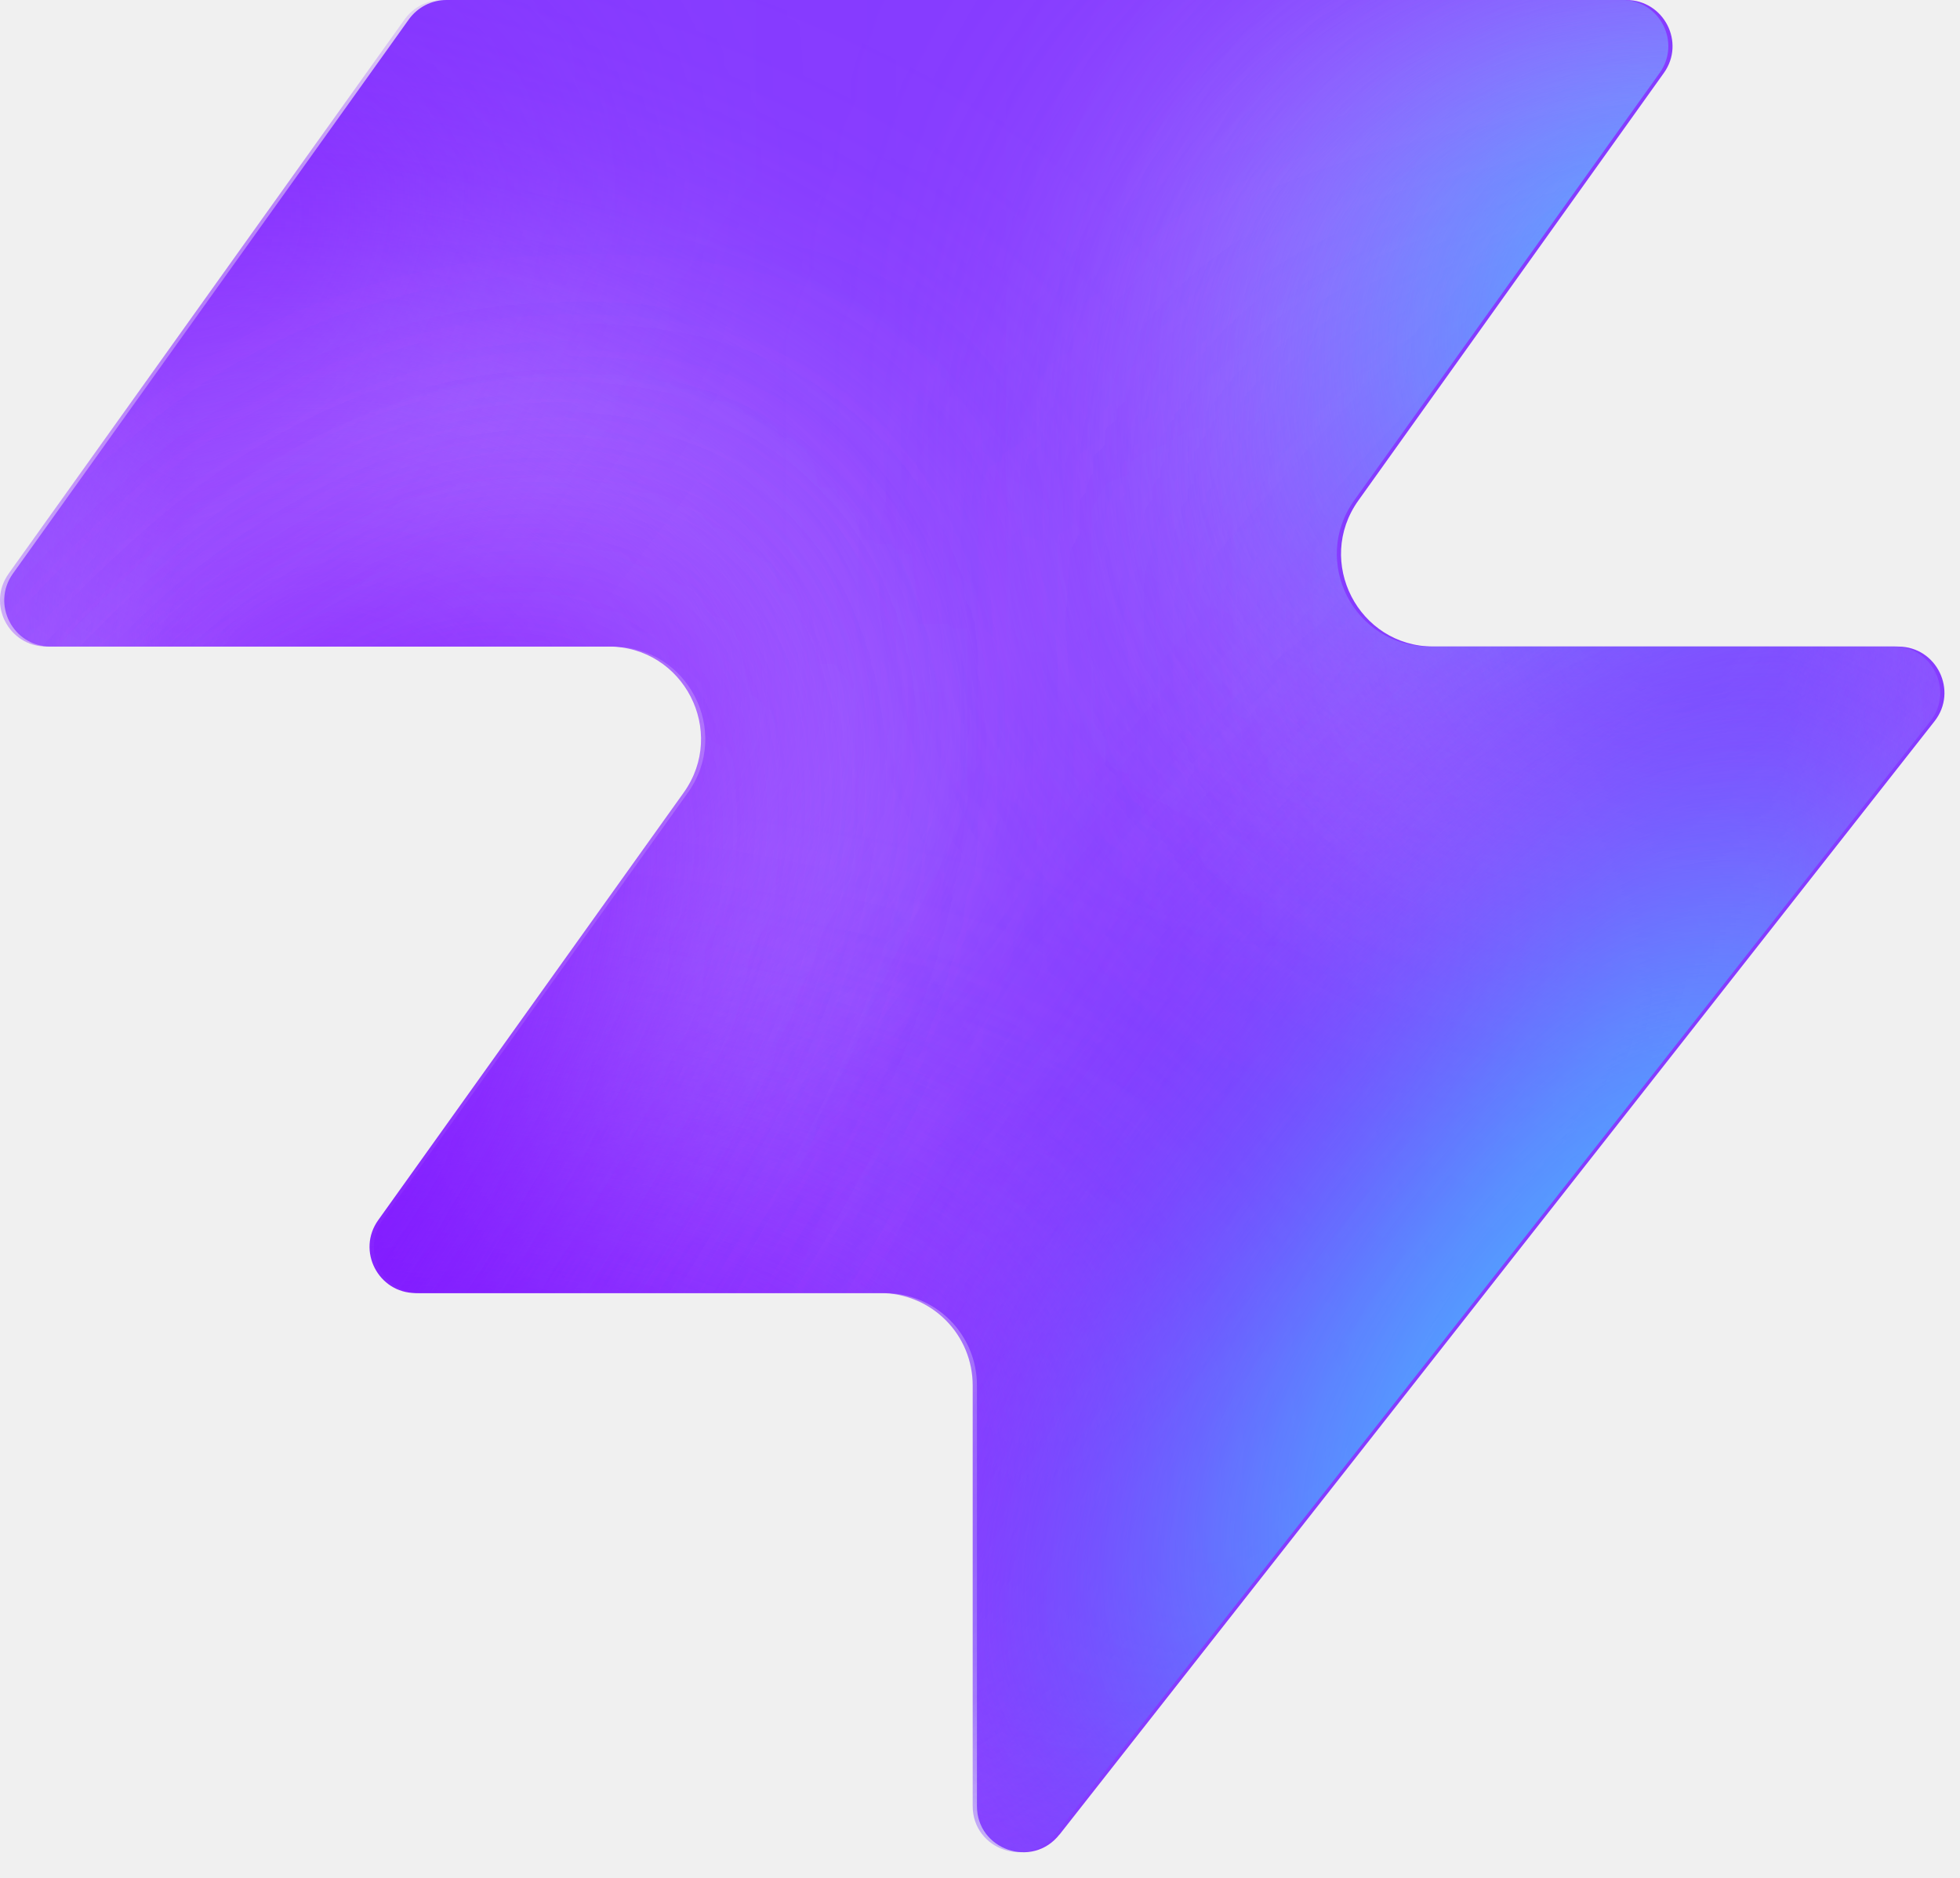
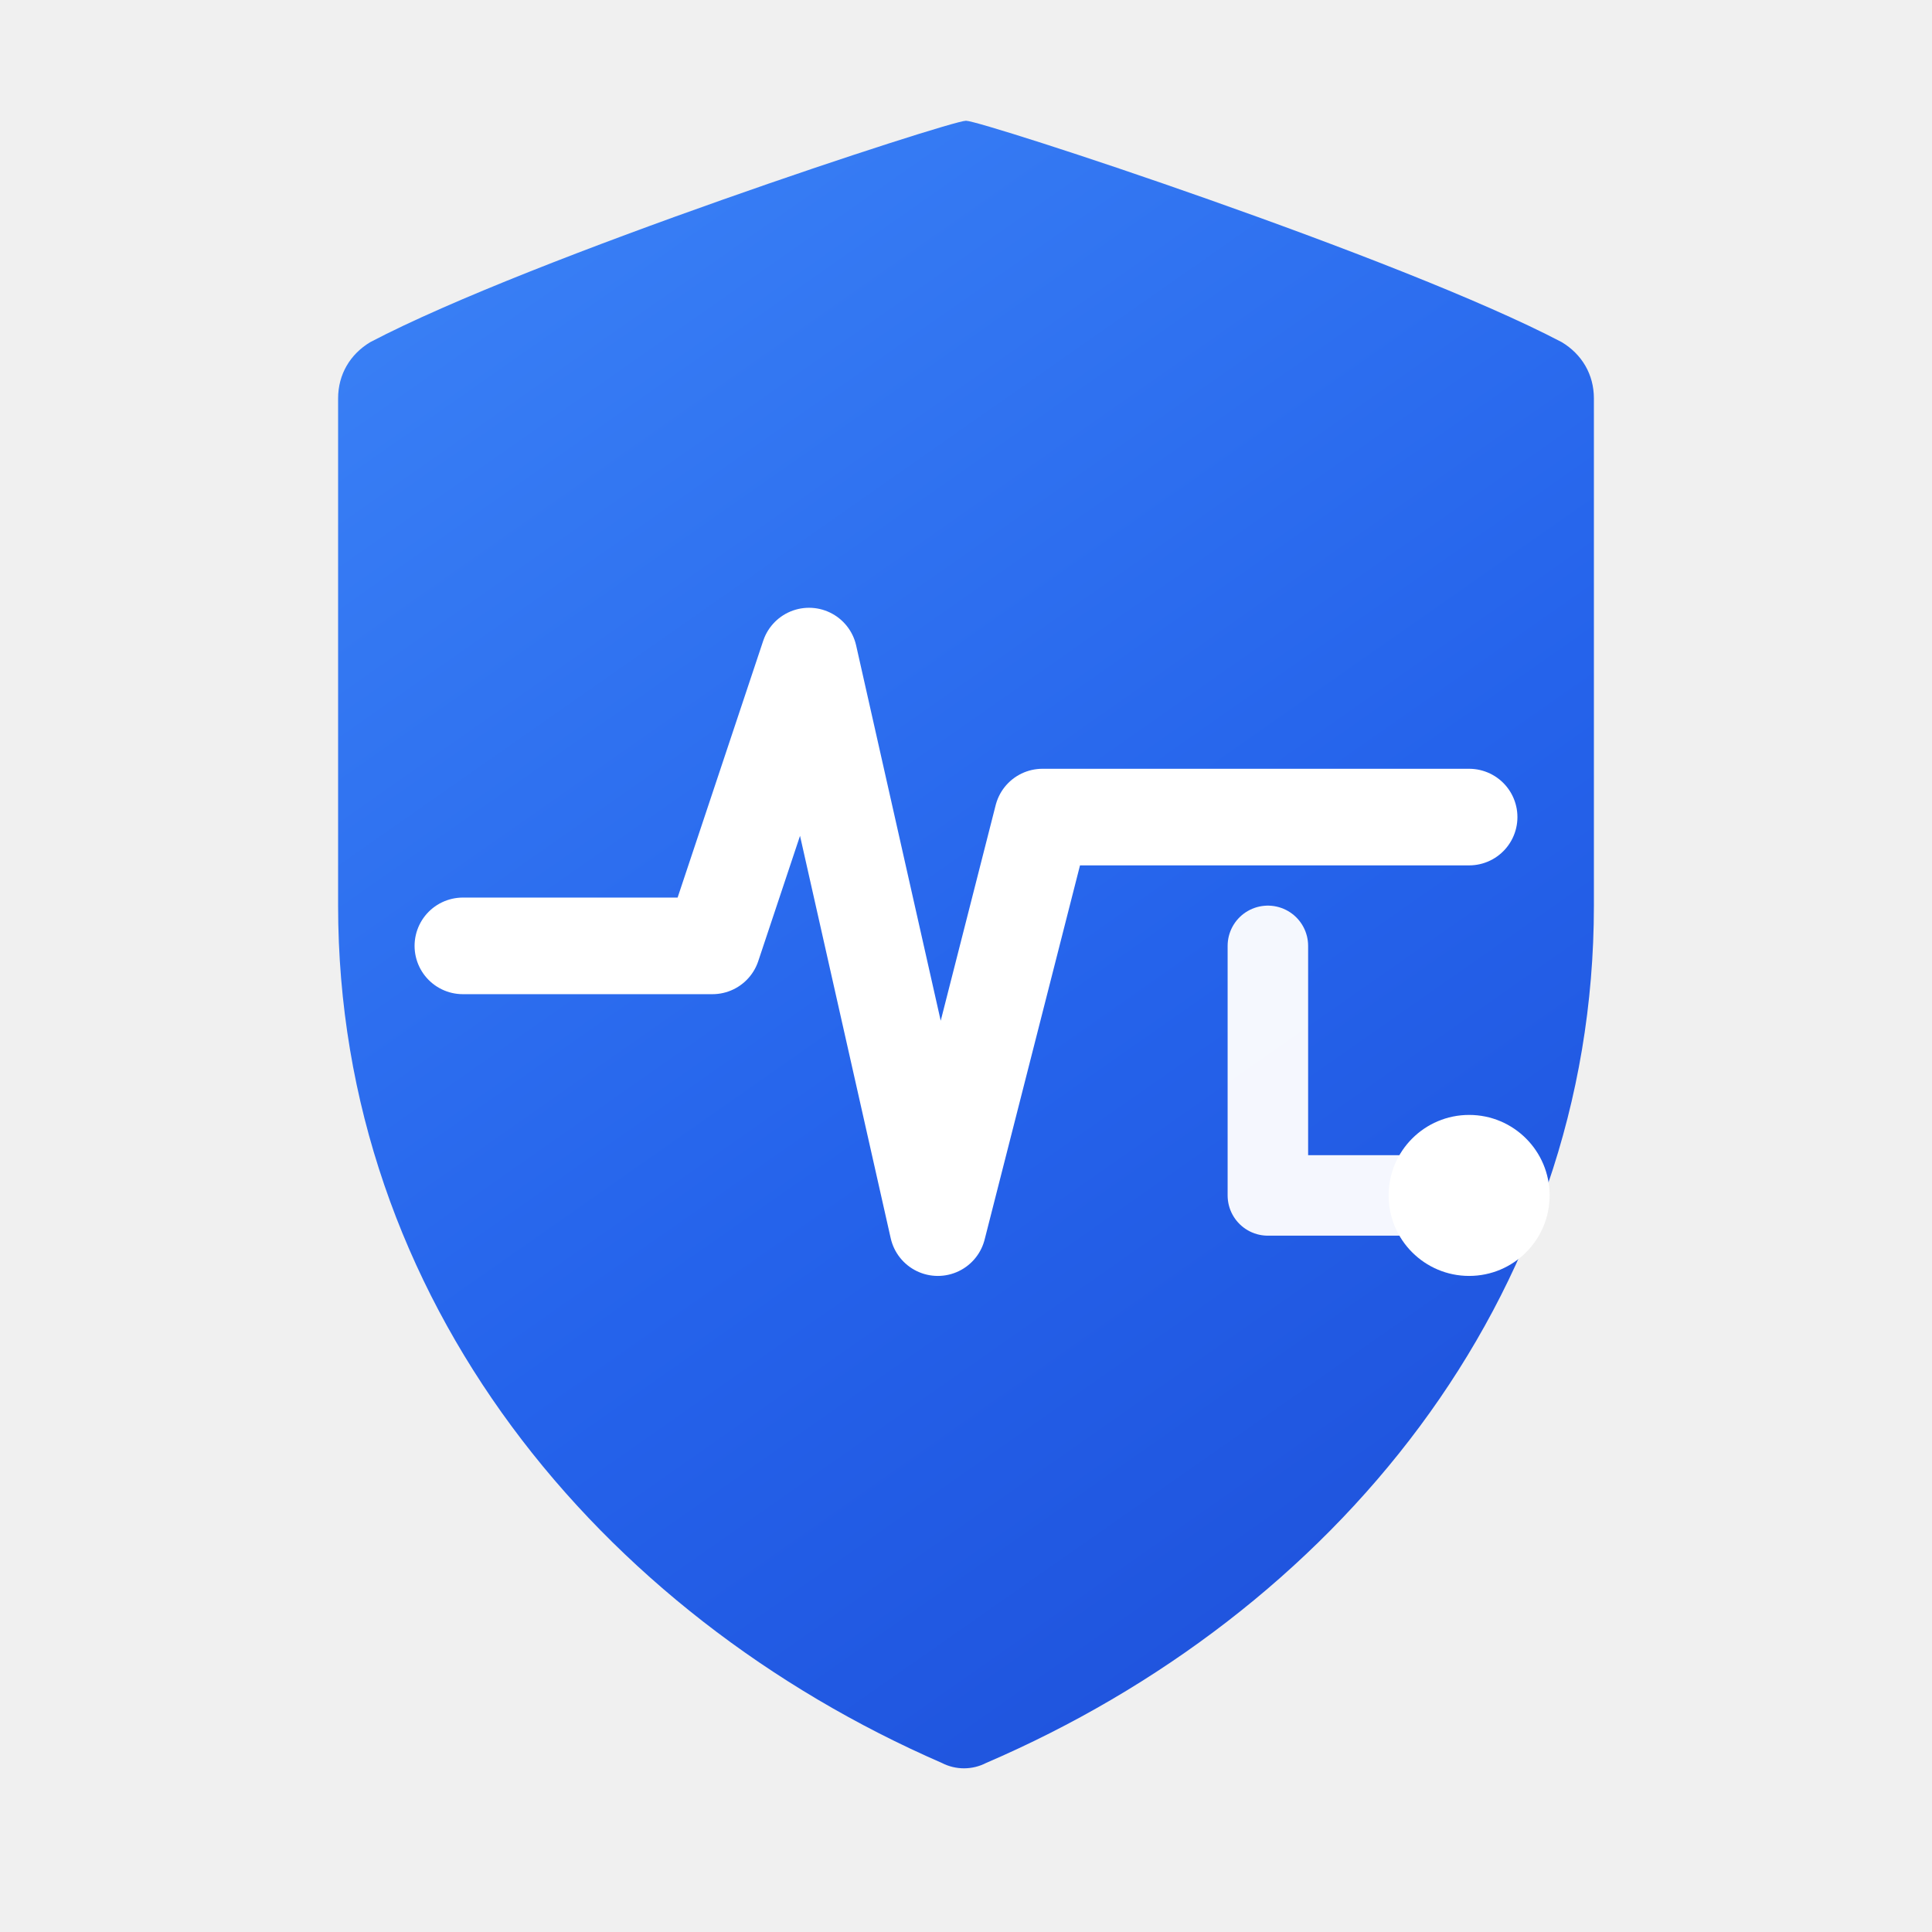
- <svg xmlns="http://www.w3.org/2000/svg" width="48" height="46" fill="none" viewBox="0 0 48 46">
-   <path fill="#863bff" d="M25.946 44.938c-.664.845-2.021.375-2.021-.698V33.937a2.26 2.26 0 0 0-2.262-2.262H10.287c-.92 0-1.456-1.04-.92-1.788l7.48-10.471c1.07-1.497 0-3.578-1.842-3.578H1.237c-.92 0-1.456-1.04-.92-1.788L10.013.474c.214-.297.556-.474.92-.474h28.894c.92 0 1.456 1.04.92 1.788l-7.48 10.471c-1.07 1.498 0 3.579 1.842 3.579h11.377c.943 0 1.473 1.088.89 1.83L25.947 44.94z" style="fill:#863bff;fill:color(display-p3 .525 .23 1);fill-opacity:1" />
-   <mask id="a" width="48" height="46" x="0" y="0" maskUnits="userSpaceOnUse" style="mask-type:alpha">
-     <path fill="#000" d="M25.842 44.938c-.664.844-2.021.375-2.021-.698V33.937a2.26 2.26 0 0 0-2.262-2.262H10.183c-.92 0-1.456-1.04-.92-1.788l7.48-10.471c1.07-1.498 0-3.579-1.842-3.579H1.133c-.92 0-1.456-1.04-.92-1.787L9.91.473c.214-.297.556-.474.92-.474h28.894c.92 0 1.456 1.04.92 1.788l-7.48 10.471c-1.07 1.498 0 3.578 1.842 3.578h11.377c.943 0 1.473 1.088.89 1.832L25.843 44.94z" style="fill:#000;fill-opacity:1" />
-   </mask>
-   <g mask="url(#a)">
-     <g filter="url(#b)">
-       <ellipse cx="5.508" cy="14.704" fill="#ede6ff" rx="5.508" ry="14.704" style="fill:#ede6ff;fill:color(display-p3 .927 .903 1);fill-opacity:1" transform="matrix(.00324 1 1 -.00324 -4.47 31.516)" />
-     </g>
-     <g filter="url(#c)">
-       <ellipse cx="10.399" cy="29.851" fill="#ede6ff" rx="10.399" ry="29.851" style="fill:#ede6ff;fill:color(display-p3 .927 .903 1);fill-opacity:1" transform="matrix(.00324 1 1 -.00324 -39.328 7.883)" />
-     </g>
-     <g filter="url(#d)">
-       <ellipse cx="5.508" cy="30.487" fill="#7e14ff" rx="5.508" ry="30.487" style="fill:#7e14ff;fill:color(display-p3 .492 .077 1);fill-opacity:1" transform="rotate(89.814 -25.913 -14.639)scale(1 -1)" />
-     </g>
-     <g filter="url(#e)">
-       <ellipse cx="5.508" cy="30.599" fill="#7e14ff" rx="5.508" ry="30.599" style="fill:#7e14ff;fill:color(display-p3 .492 .077 1);fill-opacity:1" transform="rotate(89.814 -32.644 -3.334)scale(1 -1)" />
-     </g>
-     <g filter="url(#f)">
-       <ellipse cx="5.508" cy="30.599" fill="#7e14ff" rx="5.508" ry="30.599" style="fill:#7e14ff;fill:color(display-p3 .492 .077 1);fill-opacity:1" transform="matrix(.00324 1 1 -.00324 -34.34 30.47)" />
-     </g>
-     <g filter="url(#g)">
-       <ellipse cx="14.072" cy="22.078" fill="#ede6ff" rx="14.072" ry="22.078" style="fill:#ede6ff;fill:color(display-p3 .927 .903 1);fill-opacity:1" transform="rotate(93.35 24.506 48.493)scale(-1 1)" />
-     </g>
-     <g filter="url(#h)">
-       <ellipse cx="3.47" cy="21.501" fill="#7e14ff" rx="3.47" ry="21.501" style="fill:#7e14ff;fill:color(display-p3 .492 .077 1);fill-opacity:1" transform="rotate(89.009 28.708 47.59)scale(-1 1)" />
-     </g>
-     <g filter="url(#i)">
-       <ellipse cx="3.47" cy="21.501" fill="#7e14ff" rx="3.47" ry="21.501" style="fill:#7e14ff;fill:color(display-p3 .492 .077 1);fill-opacity:1" transform="rotate(89.009 28.708 47.59)scale(-1 1)" />
-     </g>
-     <g filter="url(#j)">
-       <ellipse cx=".387" cy="8.972" fill="#7e14ff" rx="4.407" ry="29.108" style="fill:#7e14ff;fill:color(display-p3 .492 .077 1);fill-opacity:1" transform="rotate(39.51 .387 8.972)" />
-     </g>
-     <g filter="url(#k)">
-       <ellipse cx="47.523" cy="-6.092" fill="#7e14ff" rx="4.407" ry="29.108" style="fill:#7e14ff;fill:color(display-p3 .492 .077 1);fill-opacity:1" transform="rotate(37.892 47.523 -6.092)" />
-     </g>
-     <g filter="url(#l)">
-       <ellipse cx="41.412" cy="6.333" fill="#47bfff" rx="5.971" ry="9.665" style="fill:#47bfff;fill:color(display-p3 .28 .748 1);fill-opacity:1" transform="rotate(37.892 41.412 6.333)" />
-     </g>
-     <g filter="url(#m)">
-       <ellipse cx="-1.879" cy="38.332" fill="#7e14ff" rx="4.407" ry="29.108" style="fill:#7e14ff;fill:color(display-p3 .492 .077 1);fill-opacity:1" transform="rotate(37.892 -1.88 38.332)" />
-     </g>
-     <g filter="url(#n)">
-       <ellipse cx="-1.879" cy="38.332" fill="#7e14ff" rx="4.407" ry="29.108" style="fill:#7e14ff;fill:color(display-p3 .492 .077 1);fill-opacity:1" transform="rotate(37.892 -1.88 38.332)" />
-     </g>
-     <g filter="url(#o)">
-       <ellipse cx="35.651" cy="29.907" fill="#7e14ff" rx="4.407" ry="29.108" style="fill:#7e14ff;fill:color(display-p3 .492 .077 1);fill-opacity:1" transform="rotate(37.892 35.651 29.907)" />
-     </g>
-     <g filter="url(#p)">
-       <ellipse cx="38.418" cy="32.4" fill="#47bfff" rx="5.971" ry="15.297" style="fill:#47bfff;fill:color(display-p3 .28 .748 1);fill-opacity:1" transform="rotate(37.892 38.418 32.4)" />
-     </g>
-   </g>
+ <svg xmlns="http://www.w3.org/2000/svg" viewBox="0 0 48 48" fill="none">
  <defs>
-     <filter id="b" width="60.045" height="41.654" x="-19.77" y="16.149" color-interpolation-filters="sRGB" filterUnits="userSpaceOnUse">
-       <feFlood flood-opacity="0" result="BackgroundImageFix" />
-       <feBlend in="SourceGraphic" in2="BackgroundImageFix" result="shape" />
-       <feGaussianBlur result="effect1_foregroundBlur_2002_17158" stdDeviation="7.659" />
-     </filter>
-     <filter id="c" width="90.34" height="51.437" x="-54.613" y="-7.533" color-interpolation-filters="sRGB" filterUnits="userSpaceOnUse">
-       <feFlood flood-opacity="0" result="BackgroundImageFix" />
-       <feBlend in="SourceGraphic" in2="BackgroundImageFix" result="shape" />
-       <feGaussianBlur result="effect1_foregroundBlur_2002_17158" stdDeviation="7.659" />
-     </filter>
-     <filter id="d" width="79.355" height="29.4" x="-49.64" y="2.03" color-interpolation-filters="sRGB" filterUnits="userSpaceOnUse">
-       <feFlood flood-opacity="0" result="BackgroundImageFix" />
-       <feBlend in="SourceGraphic" in2="BackgroundImageFix" result="shape" />
-       <feGaussianBlur result="effect1_foregroundBlur_2002_17158" stdDeviation="4.596" />
-     </filter>
-     <filter id="e" width="79.579" height="29.4" x="-45.045" y="20.029" color-interpolation-filters="sRGB" filterUnits="userSpaceOnUse">
-       <feFlood flood-opacity="0" result="BackgroundImageFix" />
-       <feBlend in="SourceGraphic" in2="BackgroundImageFix" result="shape" />
-       <feGaussianBlur result="effect1_foregroundBlur_2002_17158" stdDeviation="4.596" />
-     </filter>
-     <filter id="f" width="79.579" height="29.4" x="-43.513" y="21.178" color-interpolation-filters="sRGB" filterUnits="userSpaceOnUse">
-       <feFlood flood-opacity="0" result="BackgroundImageFix" />
-       <feBlend in="SourceGraphic" in2="BackgroundImageFix" result="shape" />
-       <feGaussianBlur result="effect1_foregroundBlur_2002_17158" stdDeviation="4.596" />
-     </filter>
-     <filter id="g" width="74.749" height="58.852" x="15.756" y="-17.901" color-interpolation-filters="sRGB" filterUnits="userSpaceOnUse">
-       <feFlood flood-opacity="0" result="BackgroundImageFix" />
-       <feBlend in="SourceGraphic" in2="BackgroundImageFix" result="shape" />
-       <feGaussianBlur result="effect1_foregroundBlur_2002_17158" stdDeviation="7.659" />
-     </filter>
-     <filter id="h" width="61.377" height="25.362" x="23.548" y="2.284" color-interpolation-filters="sRGB" filterUnits="userSpaceOnUse">
-       <feFlood flood-opacity="0" result="BackgroundImageFix" />
-       <feBlend in="SourceGraphic" in2="BackgroundImageFix" result="shape" />
-       <feGaussianBlur result="effect1_foregroundBlur_2002_17158" stdDeviation="4.596" />
-     </filter>
-     <filter id="i" width="61.377" height="25.362" x="23.548" y="2.284" color-interpolation-filters="sRGB" filterUnits="userSpaceOnUse">
-       <feFlood flood-opacity="0" result="BackgroundImageFix" />
-       <feBlend in="SourceGraphic" in2="BackgroundImageFix" result="shape" />
-       <feGaussianBlur result="effect1_foregroundBlur_2002_17158" stdDeviation="4.596" />
-     </filter>
-     <filter id="j" width="56.045" height="63.649" x="-27.636" y="-22.853" color-interpolation-filters="sRGB" filterUnits="userSpaceOnUse">
-       <feFlood flood-opacity="0" result="BackgroundImageFix" />
-       <feBlend in="SourceGraphic" in2="BackgroundImageFix" result="shape" />
-       <feGaussianBlur result="effect1_foregroundBlur_2002_17158" stdDeviation="4.596" />
-     </filter>
-     <filter id="k" width="54.814" height="64.646" x="20.116" y="-38.415" color-interpolation-filters="sRGB" filterUnits="userSpaceOnUse">
-       <feFlood flood-opacity="0" result="BackgroundImageFix" />
-       <feBlend in="SourceGraphic" in2="BackgroundImageFix" result="shape" />
-       <feGaussianBlur result="effect1_foregroundBlur_2002_17158" stdDeviation="4.596" />
-     </filter>
-     <filter id="l" width="33.541" height="35.313" x="24.641" y="-11.323" color-interpolation-filters="sRGB" filterUnits="userSpaceOnUse">
-       <feFlood flood-opacity="0" result="BackgroundImageFix" />
-       <feBlend in="SourceGraphic" in2="BackgroundImageFix" result="shape" />
-       <feGaussianBlur result="effect1_foregroundBlur_2002_17158" stdDeviation="4.596" />
-     </filter>
-     <filter id="m" width="54.814" height="64.646" x="-29.286" y="6.009" color-interpolation-filters="sRGB" filterUnits="userSpaceOnUse">
-       <feFlood flood-opacity="0" result="BackgroundImageFix" />
-       <feBlend in="SourceGraphic" in2="BackgroundImageFix" result="shape" />
-       <feGaussianBlur result="effect1_foregroundBlur_2002_17158" stdDeviation="4.596" />
-     </filter>
-     <filter id="n" width="54.814" height="64.646" x="-29.286" y="6.009" color-interpolation-filters="sRGB" filterUnits="userSpaceOnUse">
-       <feFlood flood-opacity="0" result="BackgroundImageFix" />
-       <feBlend in="SourceGraphic" in2="BackgroundImageFix" result="shape" />
-       <feGaussianBlur result="effect1_foregroundBlur_2002_17158" stdDeviation="4.596" />
-     </filter>
-     <filter id="o" width="54.814" height="64.646" x="8.244" y="-2.416" color-interpolation-filters="sRGB" filterUnits="userSpaceOnUse">
-       <feFlood flood-opacity="0" result="BackgroundImageFix" />
-       <feBlend in="SourceGraphic" in2="BackgroundImageFix" result="shape" />
-       <feGaussianBlur result="effect1_foregroundBlur_2002_17158" stdDeviation="4.596" />
-     </filter>
-     <filter id="p" width="39.409" height="43.623" x="18.713" y="10.588" color-interpolation-filters="sRGB" filterUnits="userSpaceOnUse">
-       <feFlood flood-opacity="0" result="BackgroundImageFix" />
-       <feBlend in="SourceGraphic" in2="BackgroundImageFix" result="shape" />
-       <feGaussianBlur result="effect1_foregroundBlur_2002_17158" stdDeviation="4.596" />
-     </filter>
+     <linearGradient id="opspilot-fav" x1="10" y1="4" x2="38" y2="44" gradientUnits="userSpaceOnUse">
+       <stop stop-color="#3b82f6" />
+       <stop offset="0.55" stop-color="#2563eb" />
+       <stop offset="1" stop-color="#1d4ed8" />
+     </linearGradient>
  </defs>
+   <path fill="url(#opspilot-fav)" d="M24 3c.4 0 10.8 3.4 14.8 5.5.5.3.8.8.8 1.4v12.6c0 9.8-6.5 17.6-15.1 21.3a1.2 1.2 0 0 1-1.1 0C14.9 40.1 8.4 32.3 8.4 22.5V9.9c0-.6.3-1.1.8-1.4C13.2 6.4 23.6 3 24 3Z" />
+   <path d="M11.5 23.5h6.2l2.4-7.2 3.2 14.2 2.6-10.2h10.6" fill="none" stroke="#fff" stroke-width="2.4" stroke-linecap="round" stroke-linejoin="round" />
+   <path d="M31.5 23.5v6.2h5" fill="none" stroke="#fff" stroke-width="2" stroke-linecap="round" stroke-linejoin="round" opacity="0.95" />
+   <circle cx="36.5" cy="29.7" r="2" fill="#fff" />
</svg>
